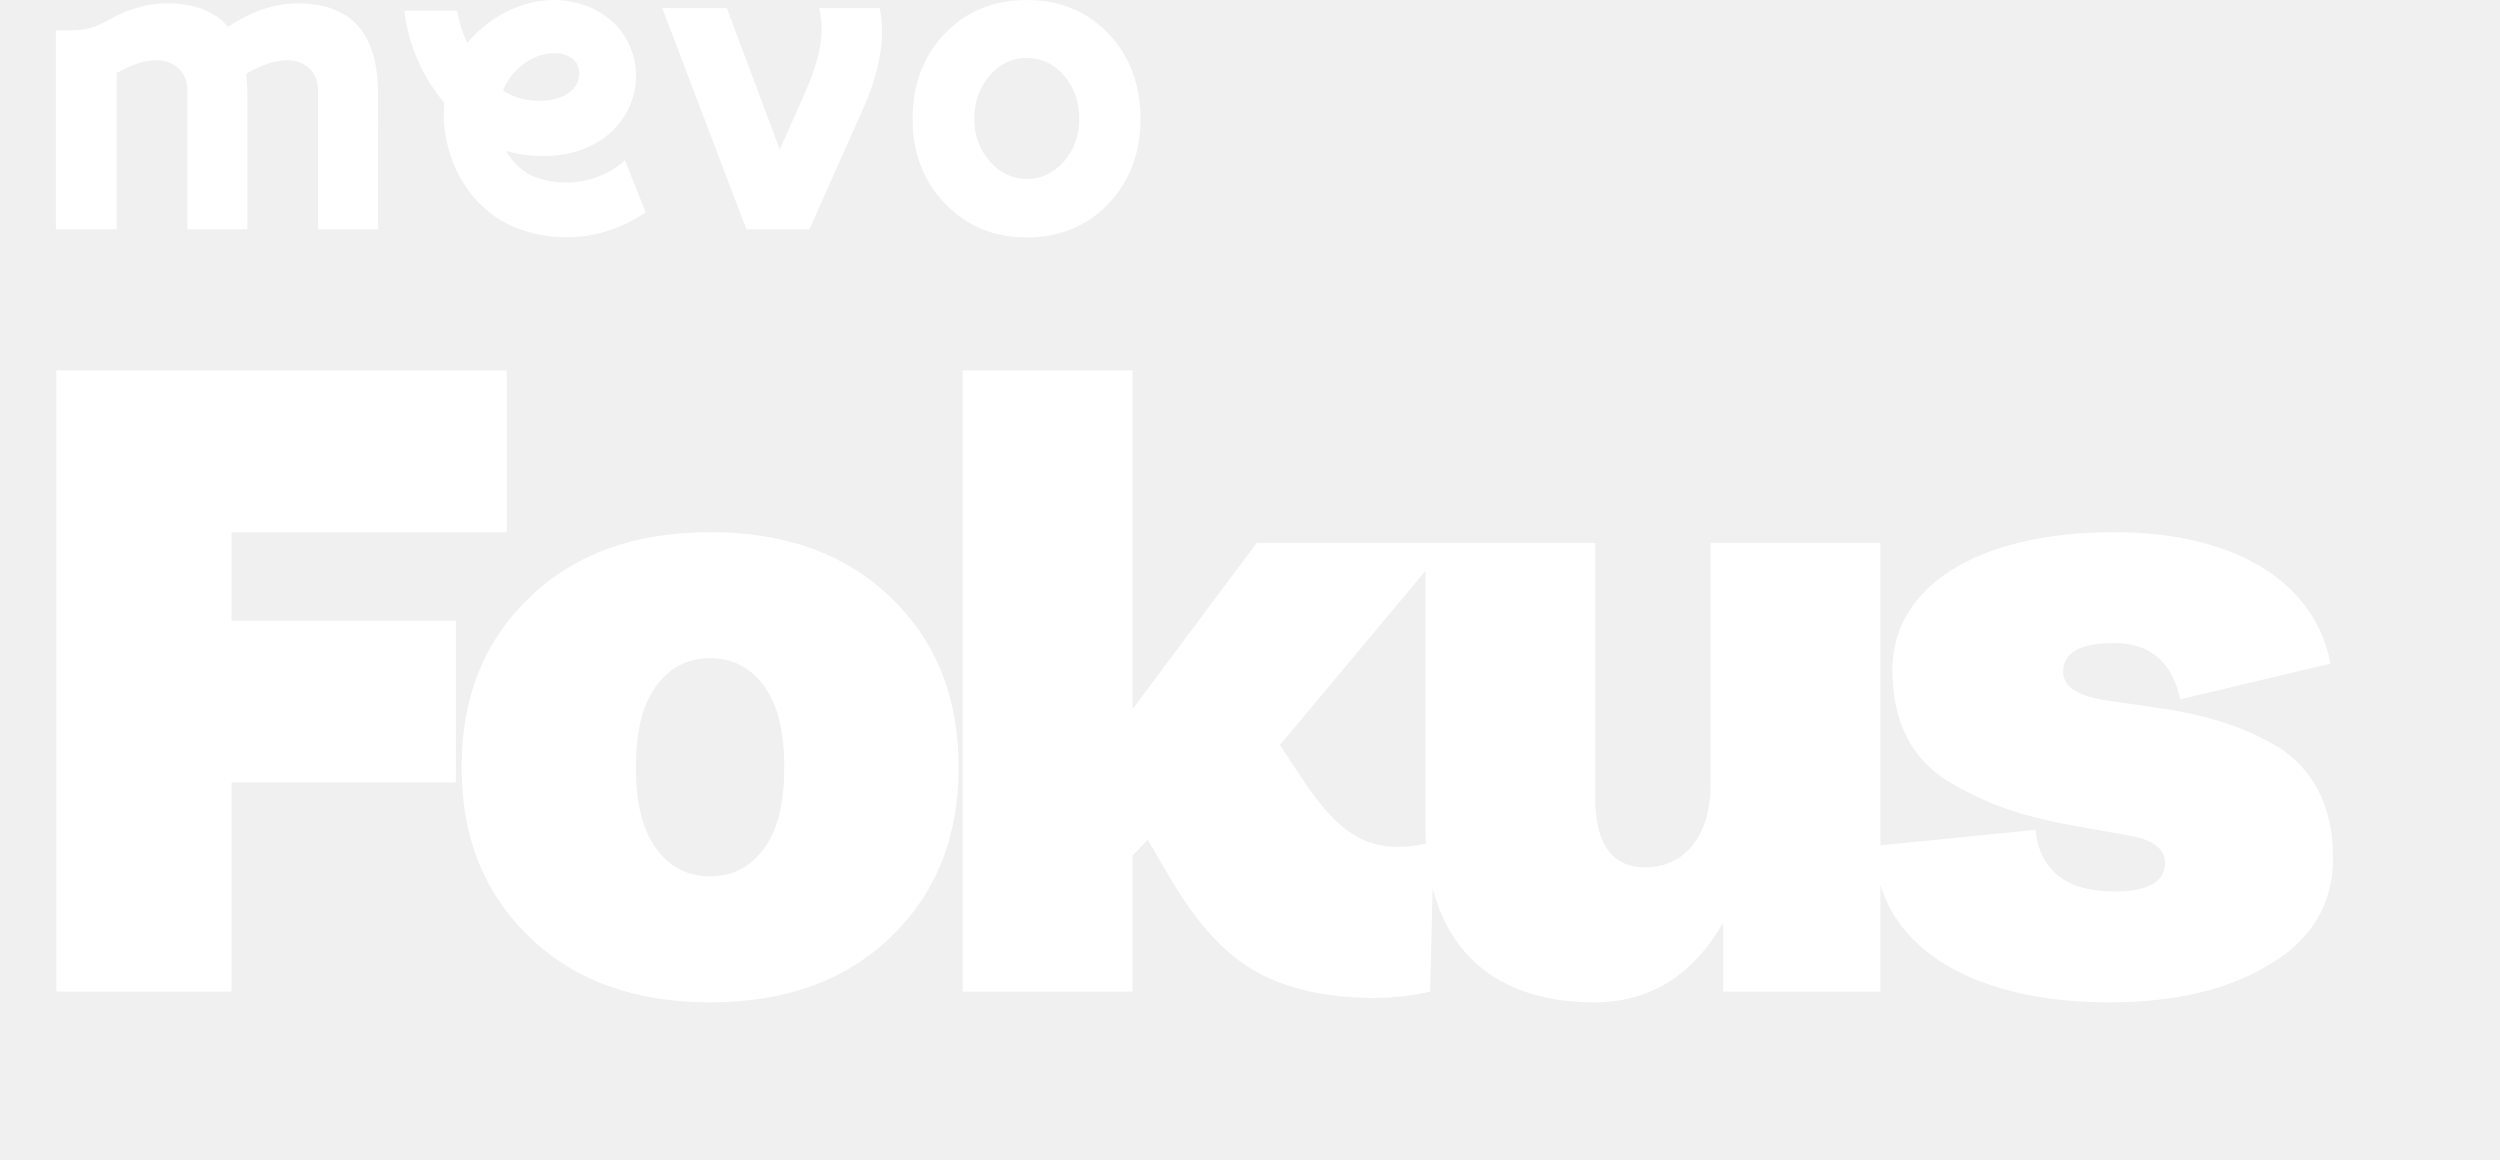
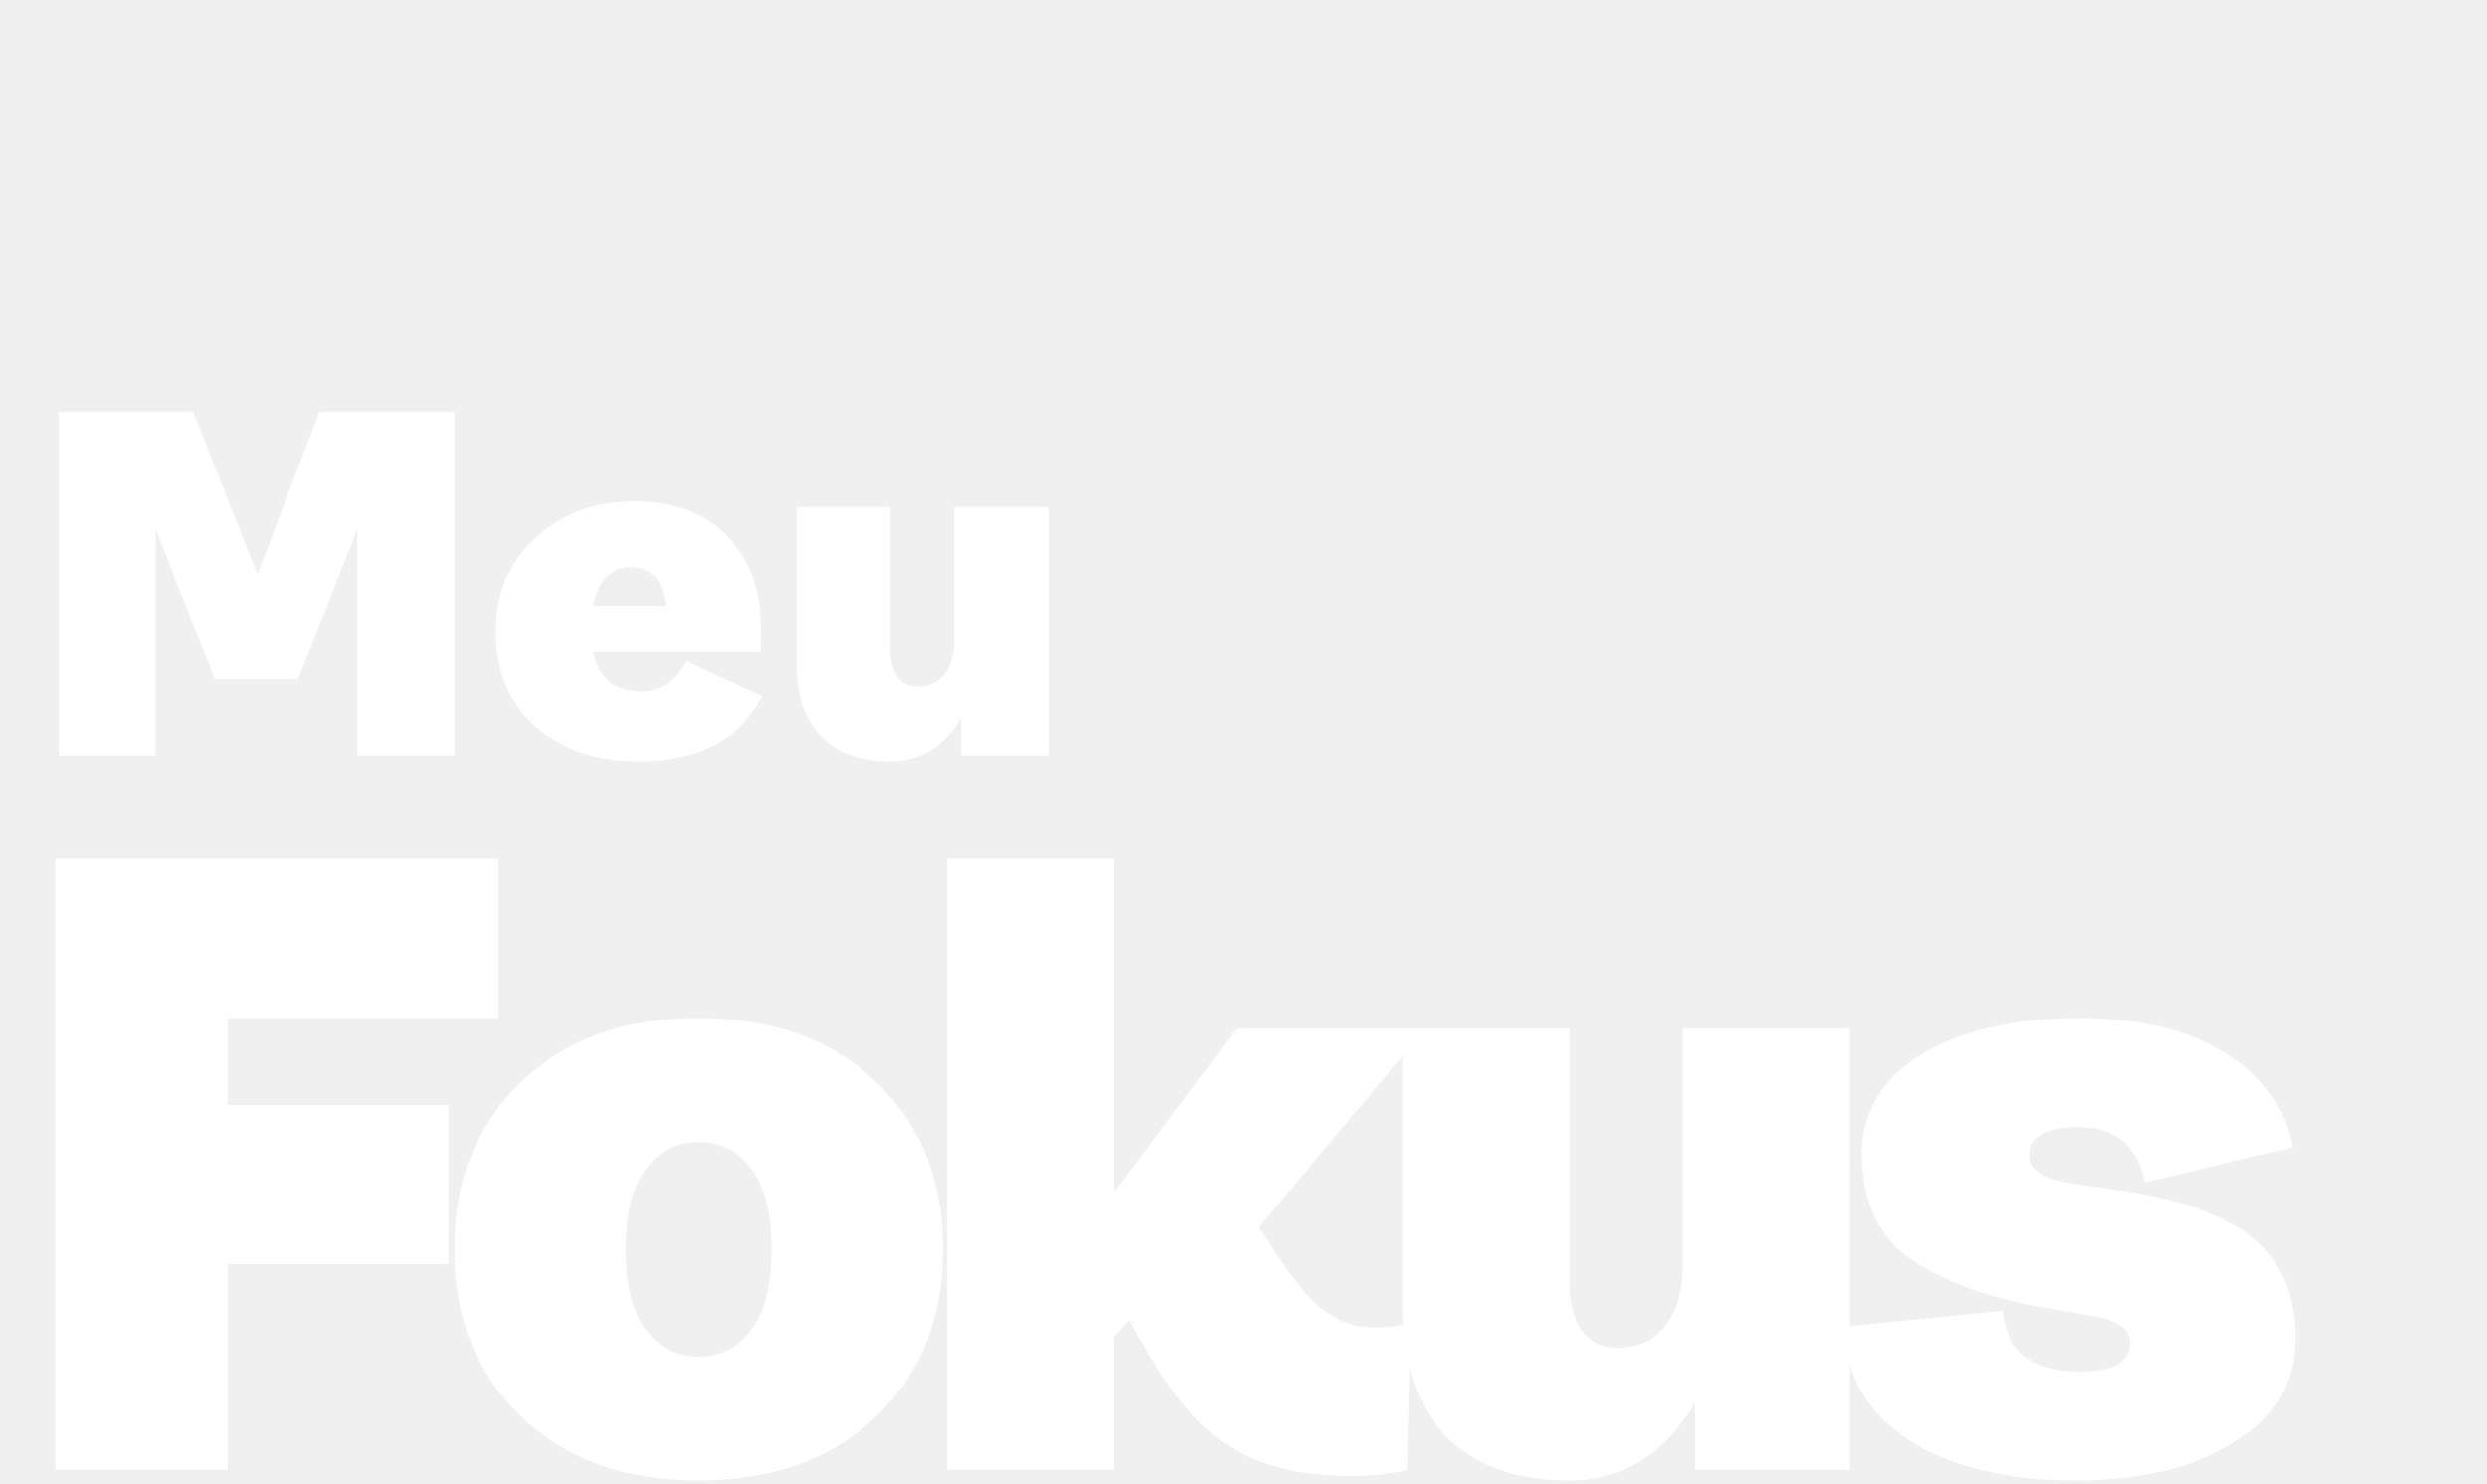
- <svg xmlns="http://www.w3.org/2000/svg" width="179" height="83" viewBox="0 0 179 83" fill="none">
-   <path d="M58.653 0.584C59.017 2.199 58.87 3.786 57.682 6.545L55.83 10.704L52.042 0.584H47.419L53.443 16.416H57.953L61.937 7.476C63.147 4.63 63.354 2.385 62.986 0.584H58.653Z" fill="white" />
-   <path d="M79.354 2.402C77.817 0.801 75.872 0.001 73.518 0.004C71.141 0.004 69.185 0.804 67.648 2.406C66.112 4.007 65.344 6.044 65.344 8.517C65.344 10.948 66.118 12.97 67.665 14.581C69.213 16.193 71.164 16.999 73.518 17C75.872 17 77.823 16.194 79.371 14.581C80.896 12.969 81.659 10.948 81.659 8.517C81.659 6.042 80.89 4.004 79.354 2.402ZM76.183 11.549C75.452 12.39 74.563 12.81 73.518 12.81C72.472 12.81 71.589 12.39 70.869 11.549C70.129 10.709 69.758 9.698 69.758 8.515C69.758 7.311 70.117 6.284 70.836 5.432C71.556 4.58 72.449 4.153 73.518 4.151C74.585 4.151 75.479 4.578 76.199 5.432C76.918 6.286 77.278 7.314 77.278 8.515C77.278 9.698 76.913 10.709 76.183 11.549Z" fill="white" />
-   <path d="M27.065 8.77V6.679C27.065 2.388 25.145 0.242 21.306 0.242C19.675 0.242 18.016 0.802 16.33 1.921C15.369 0.801 13.908 0.24 11.947 0.238C10.523 0.238 9.08 0.664 7.618 1.515C6.863 1.95 6.015 2.176 5.153 2.173H4V16.416H8.353V5.226C9.447 4.614 10.389 4.308 11.179 4.308C11.819 4.308 12.352 4.502 12.779 4.891C13.207 5.28 13.42 5.819 13.42 6.51V16.416H17.709V6.679C17.711 6.21 17.684 5.74 17.63 5.273C18.758 4.632 19.726 4.312 20.535 4.311C21.175 4.311 21.708 4.506 22.135 4.894C22.562 5.283 22.776 5.823 22.775 6.513V16.416H27.074V8.766L27.065 8.77Z" fill="white" />
-   <path d="M44.746 11.483L44.624 11.588C43.325 12.711 40.87 13.661 38.239 12.649C37.42 12.312 36.715 11.66 36.226 10.804C38.206 11.369 40.357 11.285 41.991 10.578C42.815 10.241 43.557 9.717 44.162 9.043C45.581 7.456 45.941 5.182 45.078 3.251C44.847 2.731 44.533 2.255 44.149 1.845C43.205 0.847 41.87 0.206 40.391 0.041C37.927 -0.236 35.284 0.917 33.455 3.07C33.121 2.372 32.883 1.629 32.746 0.863L32.729 0.764H28.949L28.966 0.899C29.262 3.265 30.297 5.611 31.814 7.348L31.806 7.381C31.496 11.276 33.585 14.94 36.887 16.291L36.918 16.304C37.71 16.612 38.534 16.819 39.374 16.92C39.76 16.965 40.149 16.988 40.538 16.987C42.529 16.987 44.476 16.387 46.147 15.26L46.228 15.206L44.746 11.483ZM36.017 6.493C36.609 4.9 38.264 3.729 39.835 3.809C40.359 3.836 41.065 4.066 41.334 4.622C41.45 4.876 41.496 5.158 41.467 5.438C41.439 5.718 41.338 5.984 41.175 6.207C40.991 6.457 40.755 6.66 40.485 6.801L40.448 6.821C39.703 7.236 38.484 7.34 37.415 7.081C36.922 6.961 36.451 6.762 36.017 6.491V6.493Z" fill="white" />
-   <path d="M16.576 71H4.032V26.52H36.288V38.104H16.576V44.44H32.64V56.024H16.576V71ZM63.771 67.096C60.507 70.232 56.219 71.768 50.843 71.768C45.467 71.768 41.179 70.232 37.915 67.096C34.651 63.96 33.051 59.928 33.051 54.936C33.051 49.944 34.651 45.912 37.915 42.776C41.179 39.64 45.467 38.104 50.843 38.104C56.219 38.104 60.507 39.64 63.771 42.776C67.035 45.912 68.635 49.944 68.635 54.936C68.635 59.928 67.035 63.96 63.771 67.096ZM46.939 60.696C47.899 62.04 49.179 62.744 50.843 62.744C52.507 62.744 53.787 62.04 54.747 60.696C55.707 59.352 56.155 57.432 56.155 54.936C56.155 52.44 55.707 50.52 54.747 49.176C53.787 47.832 52.507 47.128 50.843 47.128C49.179 47.128 47.899 47.832 46.939 49.176C45.979 50.52 45.531 52.44 45.531 54.936C45.531 57.432 45.979 59.352 46.939 60.696ZM91.646 53.336L92.99 55.384C95.486 59.224 97.342 60.632 100.094 60.632C101.054 60.632 101.95 60.504 102.654 60.184L102.398 71C101.054 71.32 99.71 71.448 98.366 71.448C94.974 71.448 92.158 70.808 89.982 69.592C87.742 68.376 85.694 66.136 83.71 62.744L82.174 60.12L81.086 61.272V71H68.926V26.52H81.086V50.776L89.982 38.872H103.742L91.646 53.336ZM114.158 71.768C106.414 71.768 102.062 67.288 102.062 59.16V38.872H114.222V57.176C114.222 60.44 115.438 62.104 117.806 62.104C120.558 62.104 122.478 59.928 122.478 56.152V38.872H134.638V71H123.374V66.072C121.198 69.848 118.126 71.768 114.158 71.768ZM150.984 71.768C140.744 71.768 134.28 67.416 134.216 60.568L145.736 59.416C146.056 62.36 147.976 63.832 151.368 63.832C153.8 63.832 155.016 63.128 155.016 61.784C155.016 60.824 154.248 60.184 152.648 59.864L149.064 59.224C145.032 58.52 142.664 57.752 139.848 56.152C136.968 54.552 135.496 51.8 135.496 47.96C135.496 42.008 141.576 38.104 151.368 38.104C160.392 38.104 165.832 41.944 166.856 47.512L156.104 50.072C155.528 47.384 153.928 46.04 151.368 46.04C148.936 46.04 147.72 46.744 147.72 48.088C147.72 49.176 148.744 49.816 150.728 50.136L154.248 50.648C157.896 51.16 160.456 51.928 163.08 53.464C165.64 55.064 167.048 57.752 167.048 61.4C167.048 64.664 165.576 67.224 162.568 69.016C159.56 70.872 155.72 71.768 150.984 71.768Z" fill="white" />
+ <svg xmlns="http://www.w3.org/2000/svg" width="181" height="108" viewBox="0 0 181 108" fill="none">
+   <path d="M16.576 107H4.032V62.52H36.288V74.104H16.576V80.44H32.64V92.024H16.576V107ZM63.771 103.096C60.507 106.232 56.219 107.768 50.843 107.768C45.467 107.768 41.179 106.232 37.915 103.096C34.651 99.96 33.051 95.928 33.051 90.936C33.051 85.944 34.651 81.912 37.915 78.776C41.179 75.64 45.467 74.104 50.843 74.104C56.219 74.104 60.507 75.64 63.771 78.776C67.035 81.912 68.635 85.944 68.635 90.936C68.635 95.928 67.035 99.96 63.771 103.096ZM46.939 96.696C47.899 98.04 49.179 98.744 50.843 98.744C52.507 98.744 53.787 98.04 54.747 96.696C55.707 95.352 56.155 93.432 56.155 90.936C56.155 88.44 55.707 86.52 54.747 85.176C53.787 83.832 52.507 83.128 50.843 83.128C49.179 83.128 47.899 83.832 46.939 85.176C45.979 86.52 45.531 88.44 45.531 90.936C45.531 93.432 45.979 95.352 46.939 96.696ZM91.646 89.336L92.99 91.384C95.486 95.224 97.342 96.632 100.094 96.632C101.054 96.632 101.95 96.504 102.654 96.184L102.398 107C101.054 107.32 99.71 107.448 98.366 107.448C94.974 107.448 92.158 106.808 89.982 105.592C87.742 104.376 85.694 102.136 83.71 98.744L82.174 96.12L81.086 97.272V107H68.926V62.52H81.086V86.776L89.982 74.872H103.742L91.646 89.336ZM114.158 107.768C106.414 107.768 102.062 103.288 102.062 95.16V74.872H114.222V93.176C114.222 96.44 115.438 98.104 117.806 98.104C120.558 98.104 122.478 95.928 122.478 92.152V74.872H134.638V107H123.374V102.072C121.198 105.848 118.126 107.768 114.158 107.768ZM150.984 107.768C140.744 107.768 134.28 103.416 134.216 96.568L145.736 95.416C146.056 98.36 147.976 99.832 151.368 99.832C153.8 99.832 155.016 99.128 155.016 97.784C155.016 96.824 154.248 96.184 152.648 95.864L149.064 95.224C145.032 94.52 142.664 93.752 139.848 92.152C136.968 90.552 135.496 87.8 135.496 83.96C135.496 78.008 141.576 74.104 151.368 74.104C160.392 74.104 165.832 77.944 166.856 83.512L156.104 86.072C155.528 83.384 153.928 82.04 151.368 82.04C148.936 82.04 147.72 82.744 147.72 84.088C147.72 85.176 148.744 85.816 150.728 86.136L154.248 86.648C157.896 87.16 160.456 87.928 163.08 89.464C165.64 91.064 167.048 93.752 167.048 97.4C167.048 100.664 165.576 103.224 162.568 105.016C159.56 106.872 155.72 107.768 150.984 107.768Z" fill="white" />
+   <path d="M11.324 55H4.268V29.98H14.06L18.74 41.824L23.24 29.98H33.068V55H26.012V38.512L21.692 49.456H15.644L11.324 38.512V55ZM49.98 48.16L55.452 50.68C53.868 53.848 50.88 55.432 46.452 55.432C43.392 55.432 40.908 54.604 39 52.912C37.056 51.22 36.084 48.916 36.084 45.964C36.084 43.192 37.056 40.924 38.964 39.16C40.872 37.396 43.284 36.496 46.2 36.496C49.044 36.496 51.276 37.324 52.932 39.016C54.552 40.708 55.38 42.94 55.38 45.748C55.38 46.648 55.38 47.224 55.344 47.476H43.176C43.5 49.312 44.724 50.356 46.596 50.356C48.036 50.356 49.152 49.636 49.98 48.16ZM45.912 41.284C44.472 41.284 43.428 42.364 43.176 44.092H48.432C48.252 42.22 47.388 41.284 45.912 41.284ZM64.776 55.432C60.42 55.432 57.972 52.912 57.972 48.34V36.928H64.812V47.224C64.812 49.06 65.496 49.996 66.828 49.996C68.376 49.996 69.456 48.772 69.456 46.648V36.928H76.296V55H69.96V52.228C68.736 54.352 67.008 55.432 64.776 55.432Z" fill="white" />
</svg>
